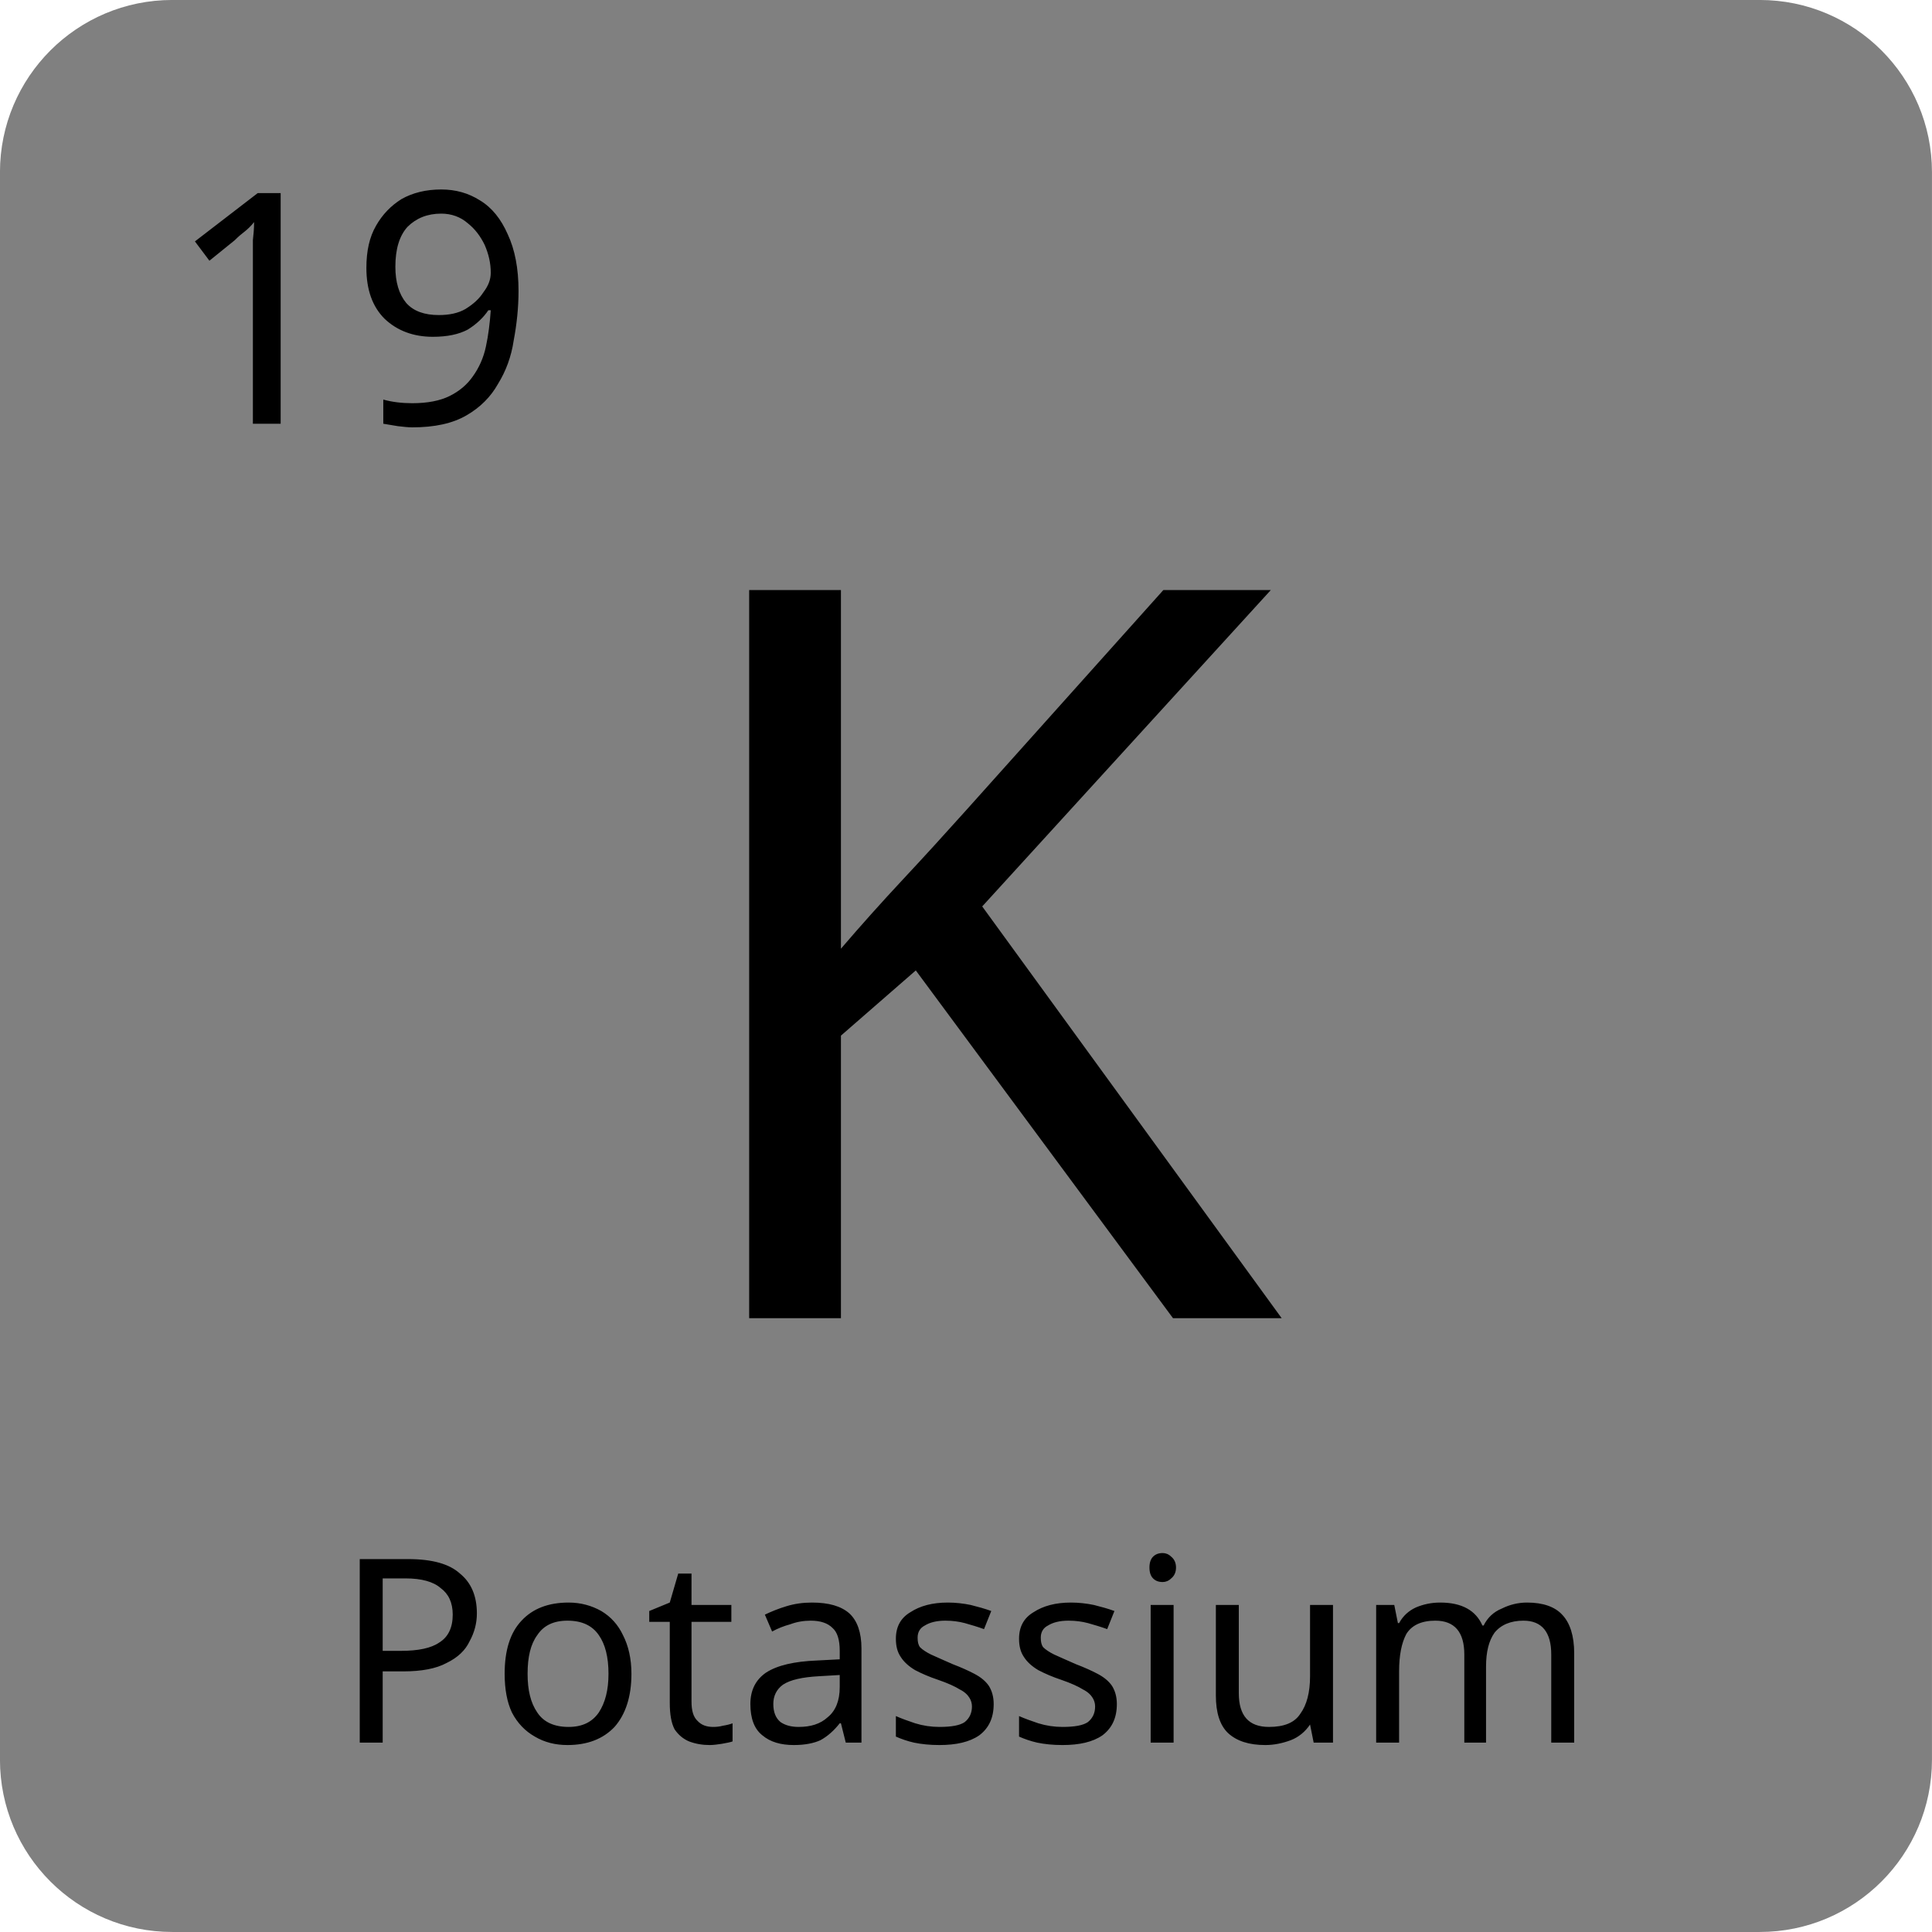
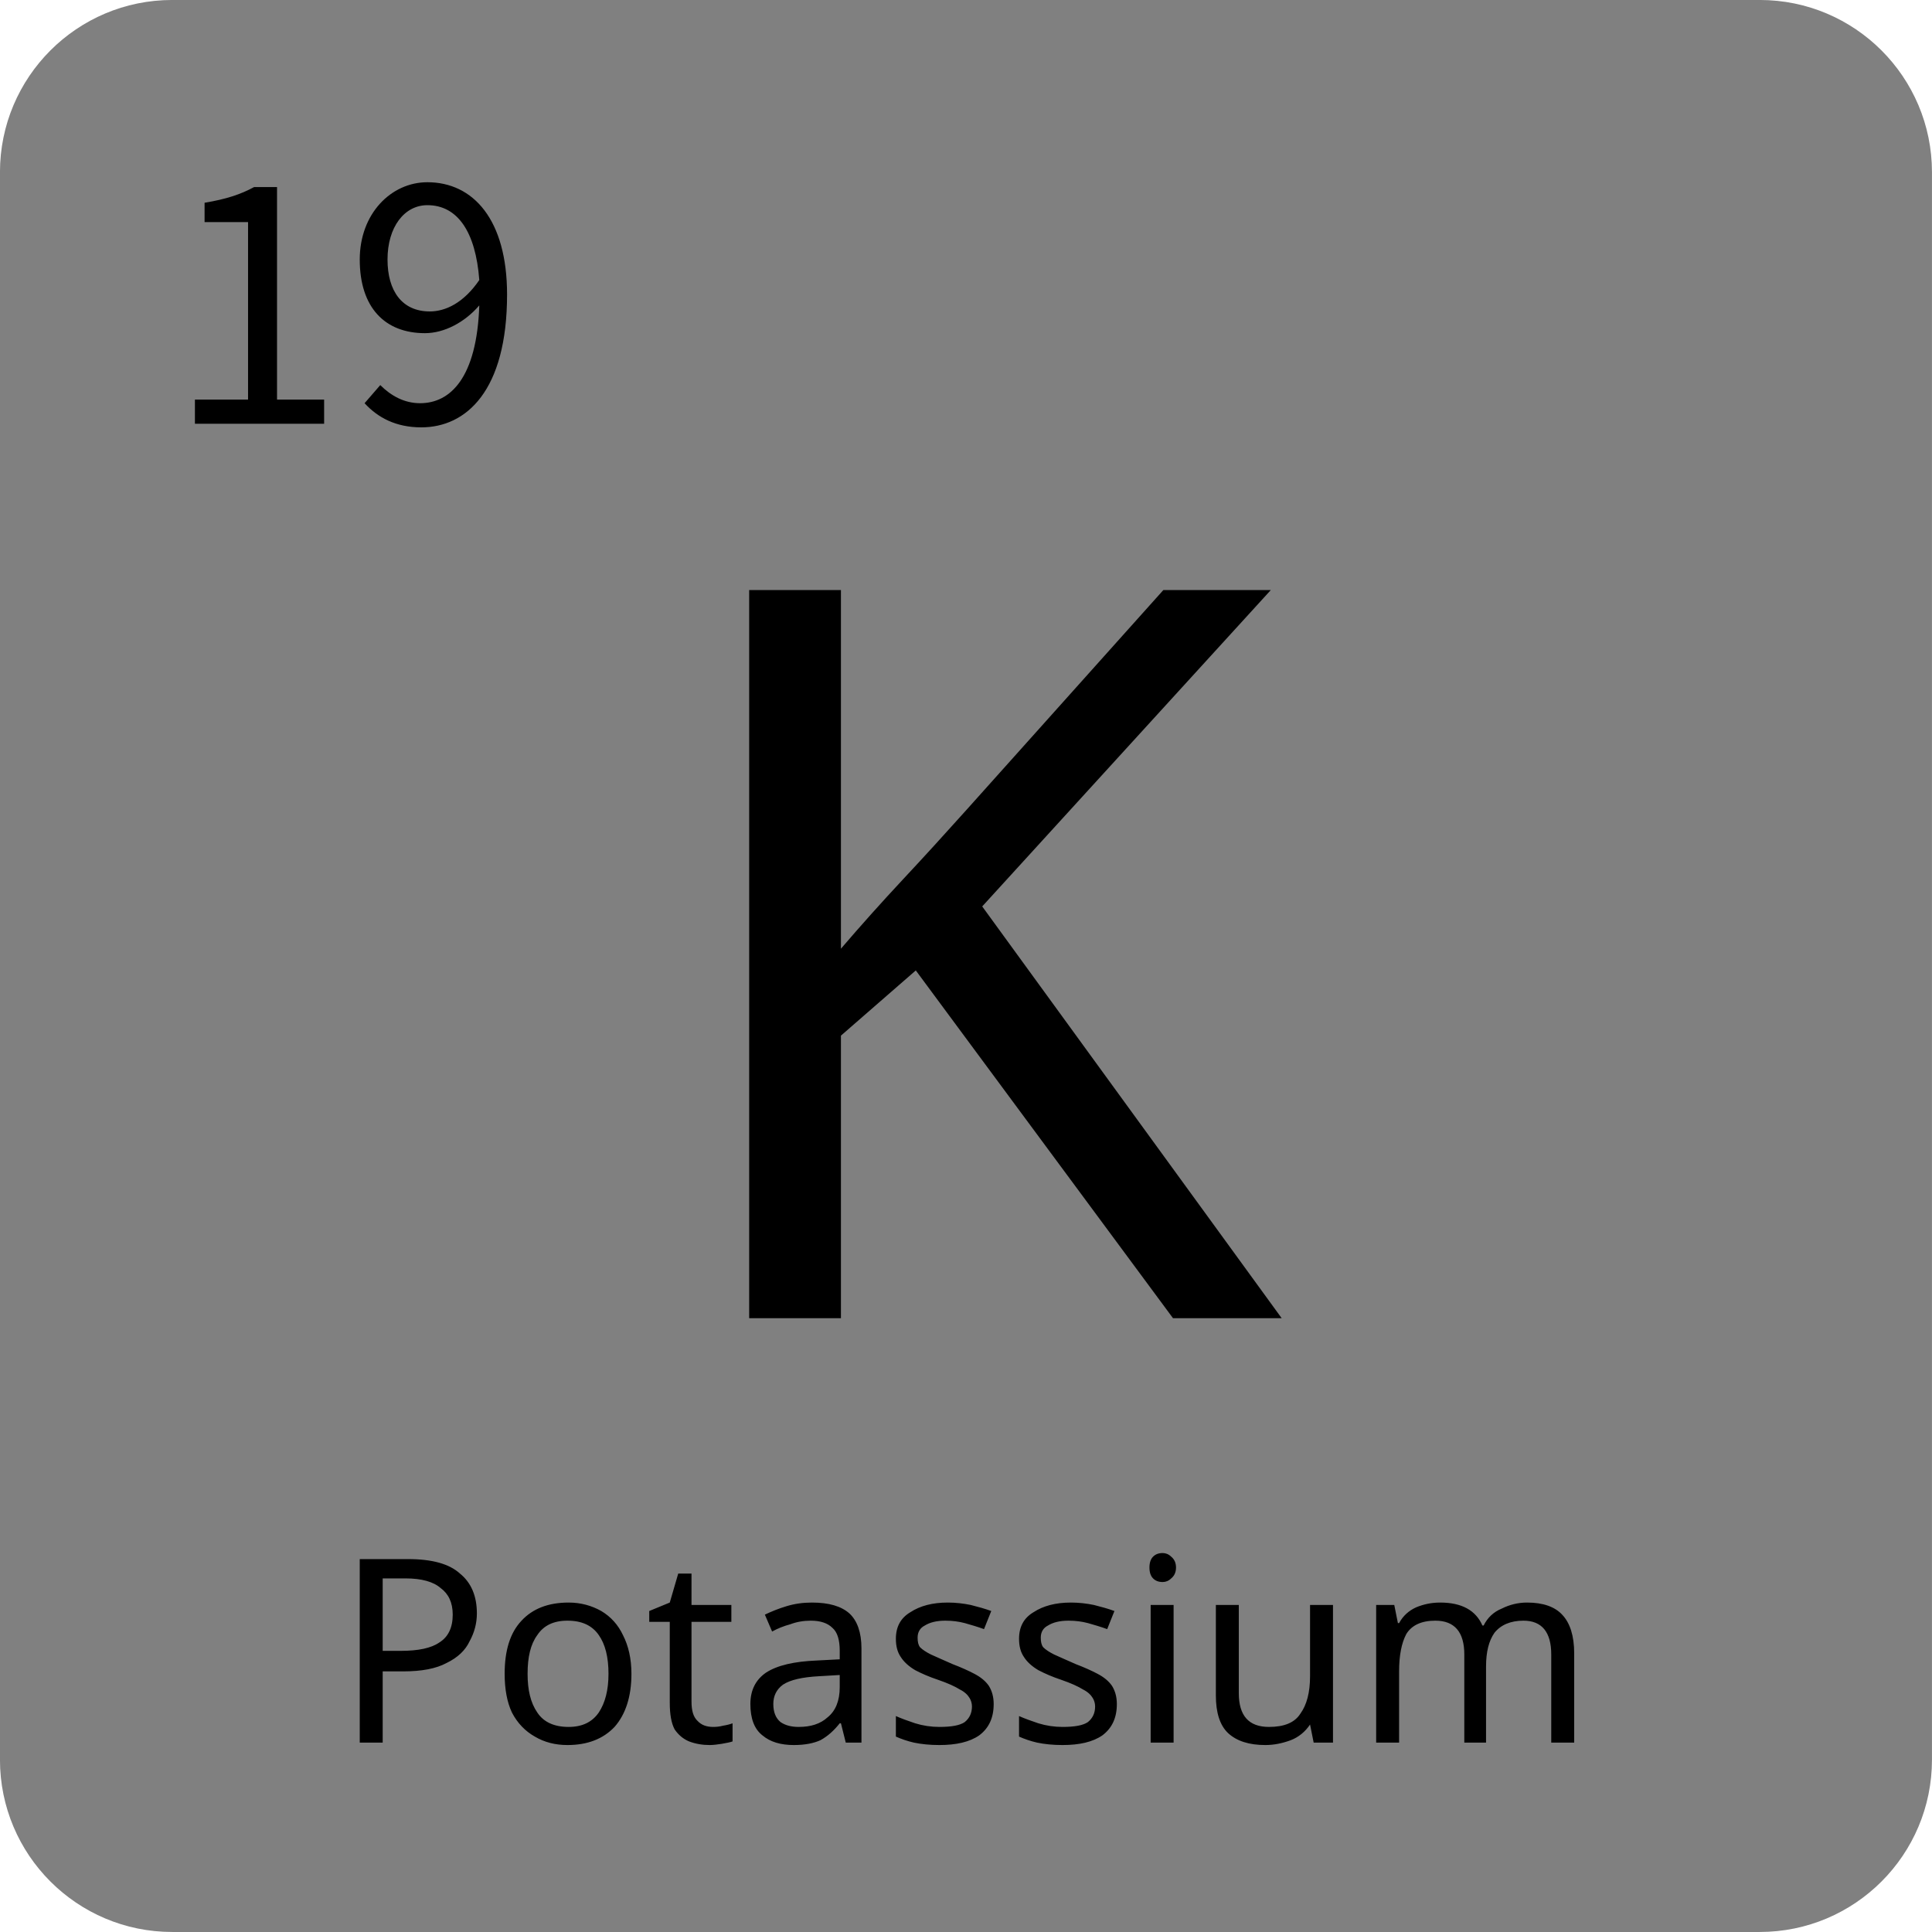
<svg height="30mm" viewBox="0 0 30 30" width="30mm">
  <g transform="matrix(1.2 0 0 1.2 -48.98572 -91.45)">
    <rect fill="gray" height="25" rx="2.229" ry="2.229" width="25" x="40.821" y="76.208" />
    <text font-family="sans-serif" font-size="13.208" font-weight="400" letter-spacing="0" stroke-width=".182" style="line-height:1.25" text-anchor="middle" word-spacing="0" x="53.321" y="92.862">
      <tspan id="sym" style="text-align:center" x="53.321" y="93.262"> K </tspan>
    </text>
-     <text font-family="sans-serif" font-size="4.182" font-weight="400" letter-spacing="0" stroke-width=".165" style="line-height:1.25" word-spacing="0" x="43.97" y="81.692">
-       <tspan id="number" x="42.97" y="81.692">19</tspan>
+     <text font-family="courier" font-size="4.182" font-weight="400" letter-spacing="0" stroke-width=".165" style="line-height:1.25" word-spacing="0" x="43.97" y="81.692">
+       <tspan font-family="Noto Sans CJK JP" id="number" style="-inkscape-font-specification:'Noto Sans CJK JP'" x="42.97" y="81.692">19</tspan>
    </text>
    <text font-family="Padauk Book" font-size="3.962" font-weight="400" letter-spacing="0" stroke-width=".165" style="line-height:1.25" word-spacing="0" x="53.303" y="98.755">
      <tspan font-family="Noto Color Emoji" font-size="3.328" id="name" text-anchor="middle" x="53.303" y="98.755"> Potassium</tspan>
    </text>
  </g>
</svg>
